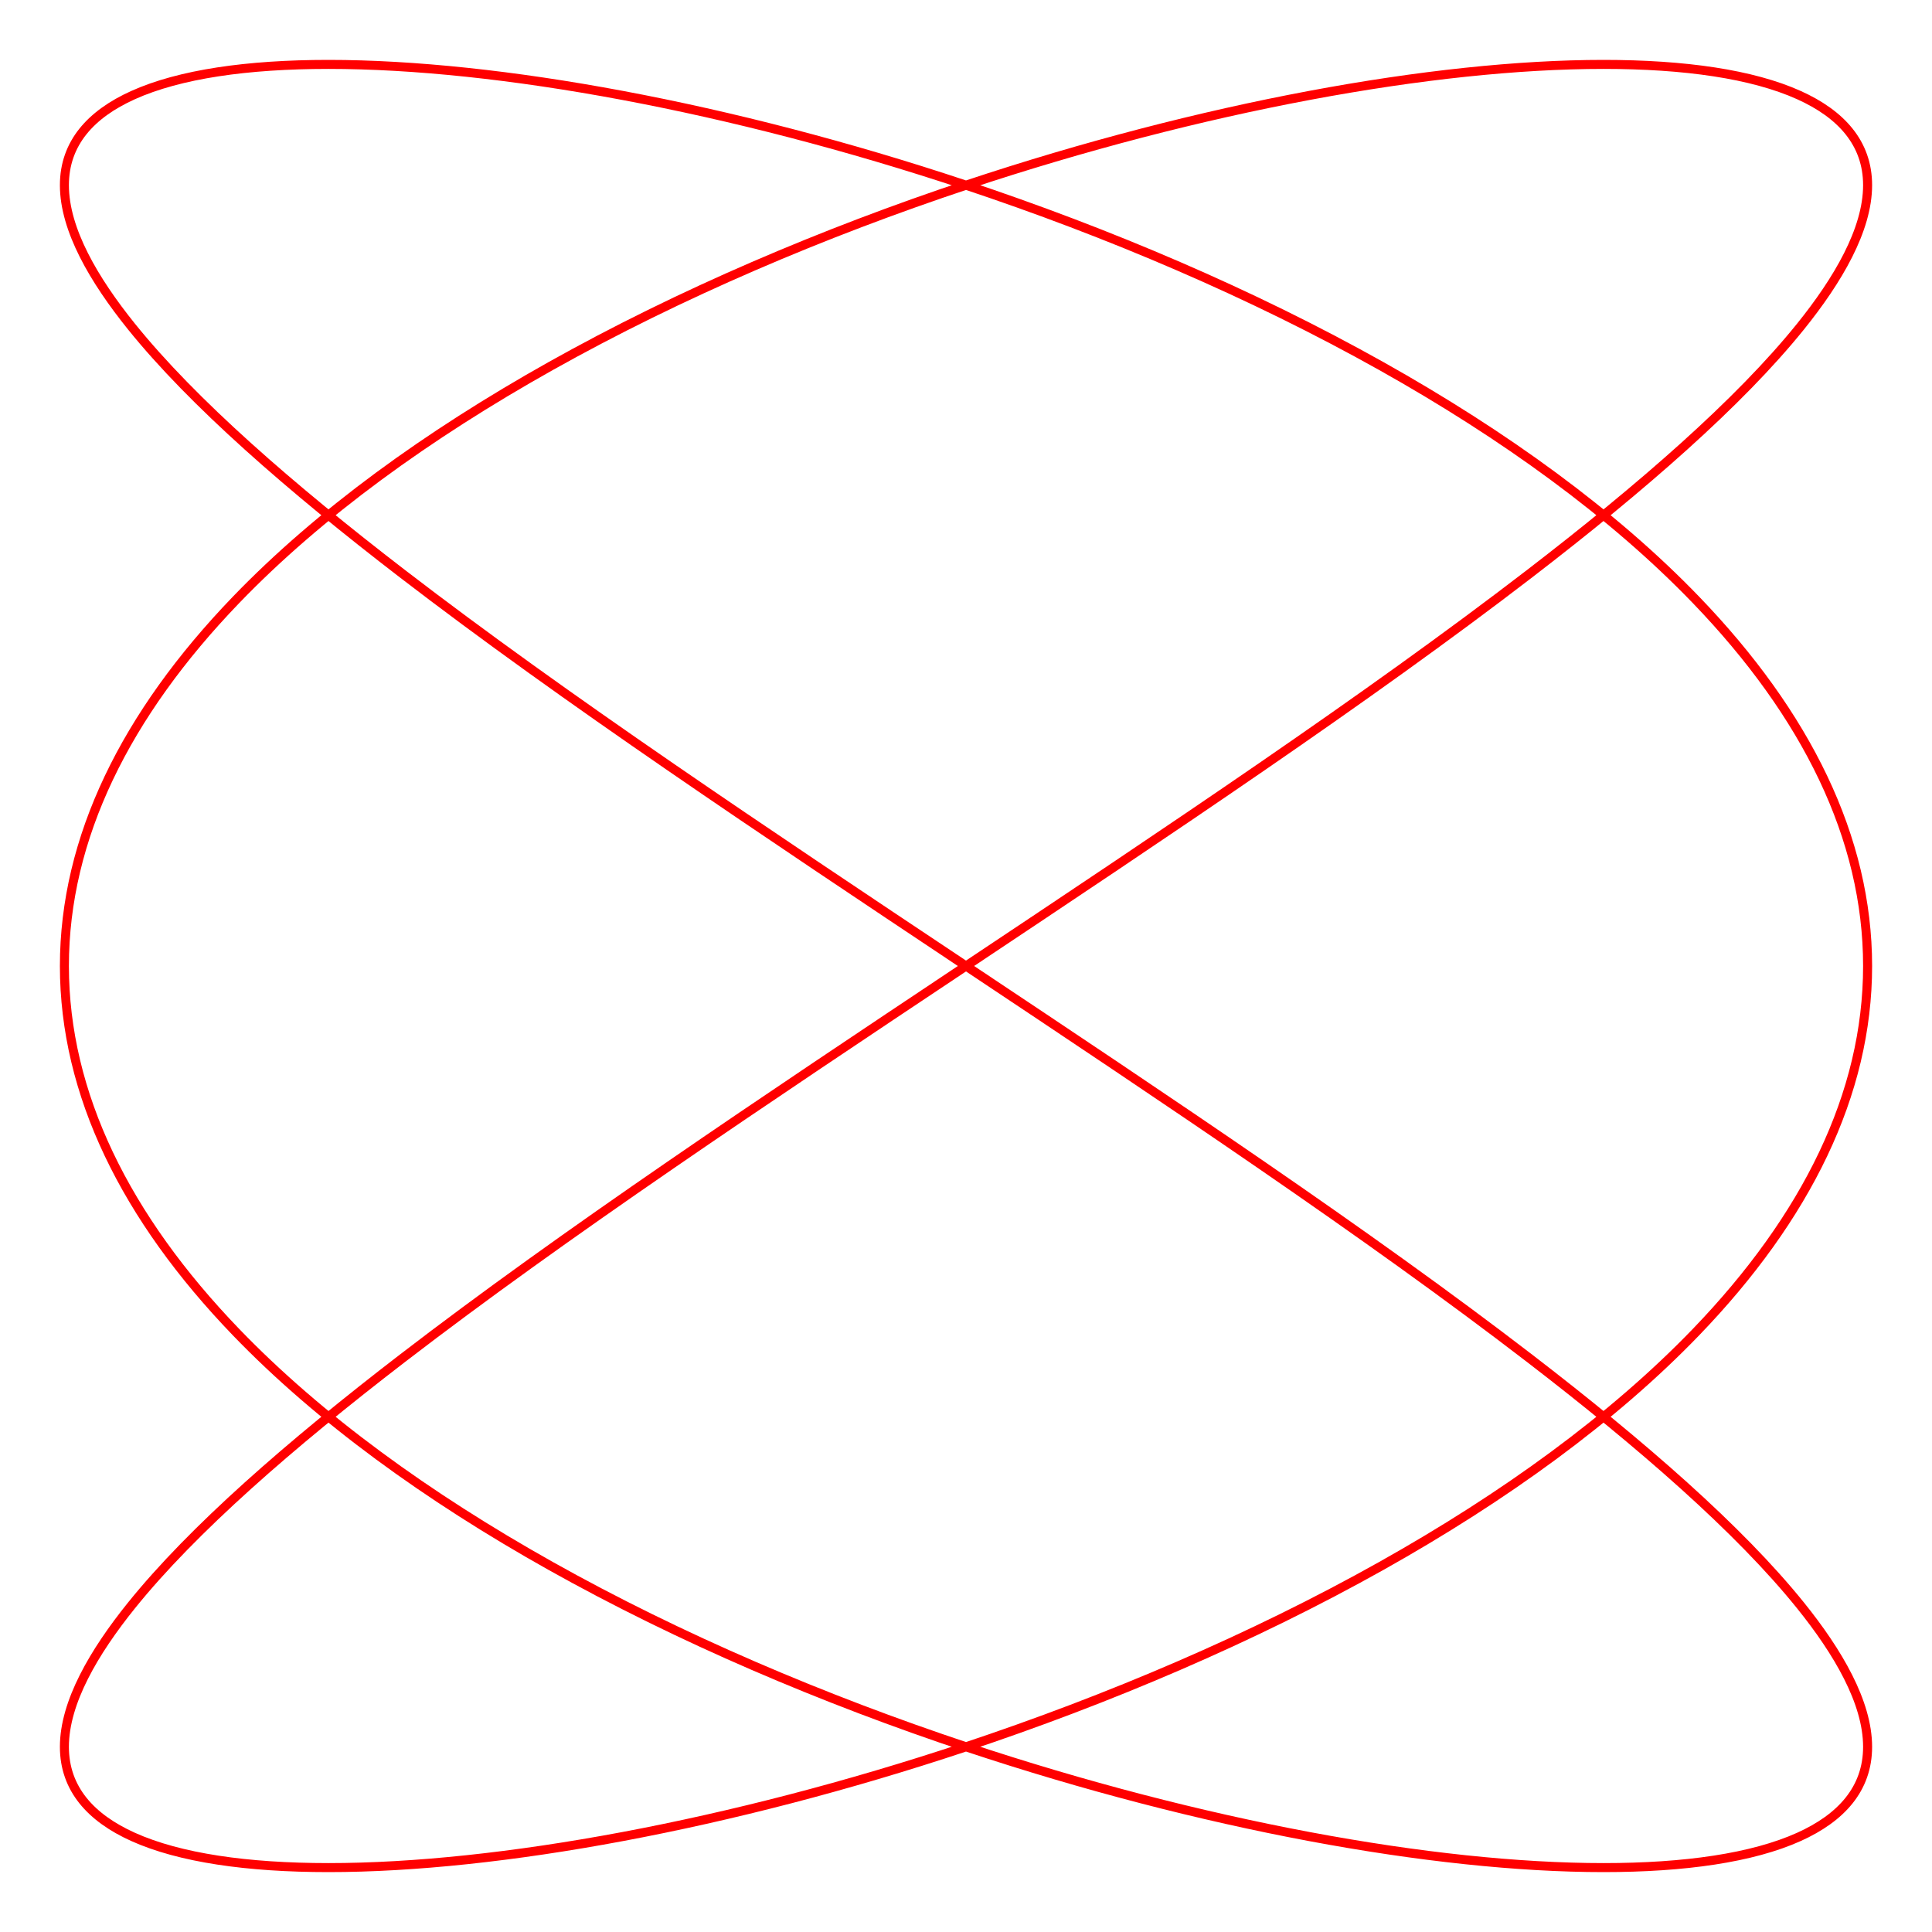
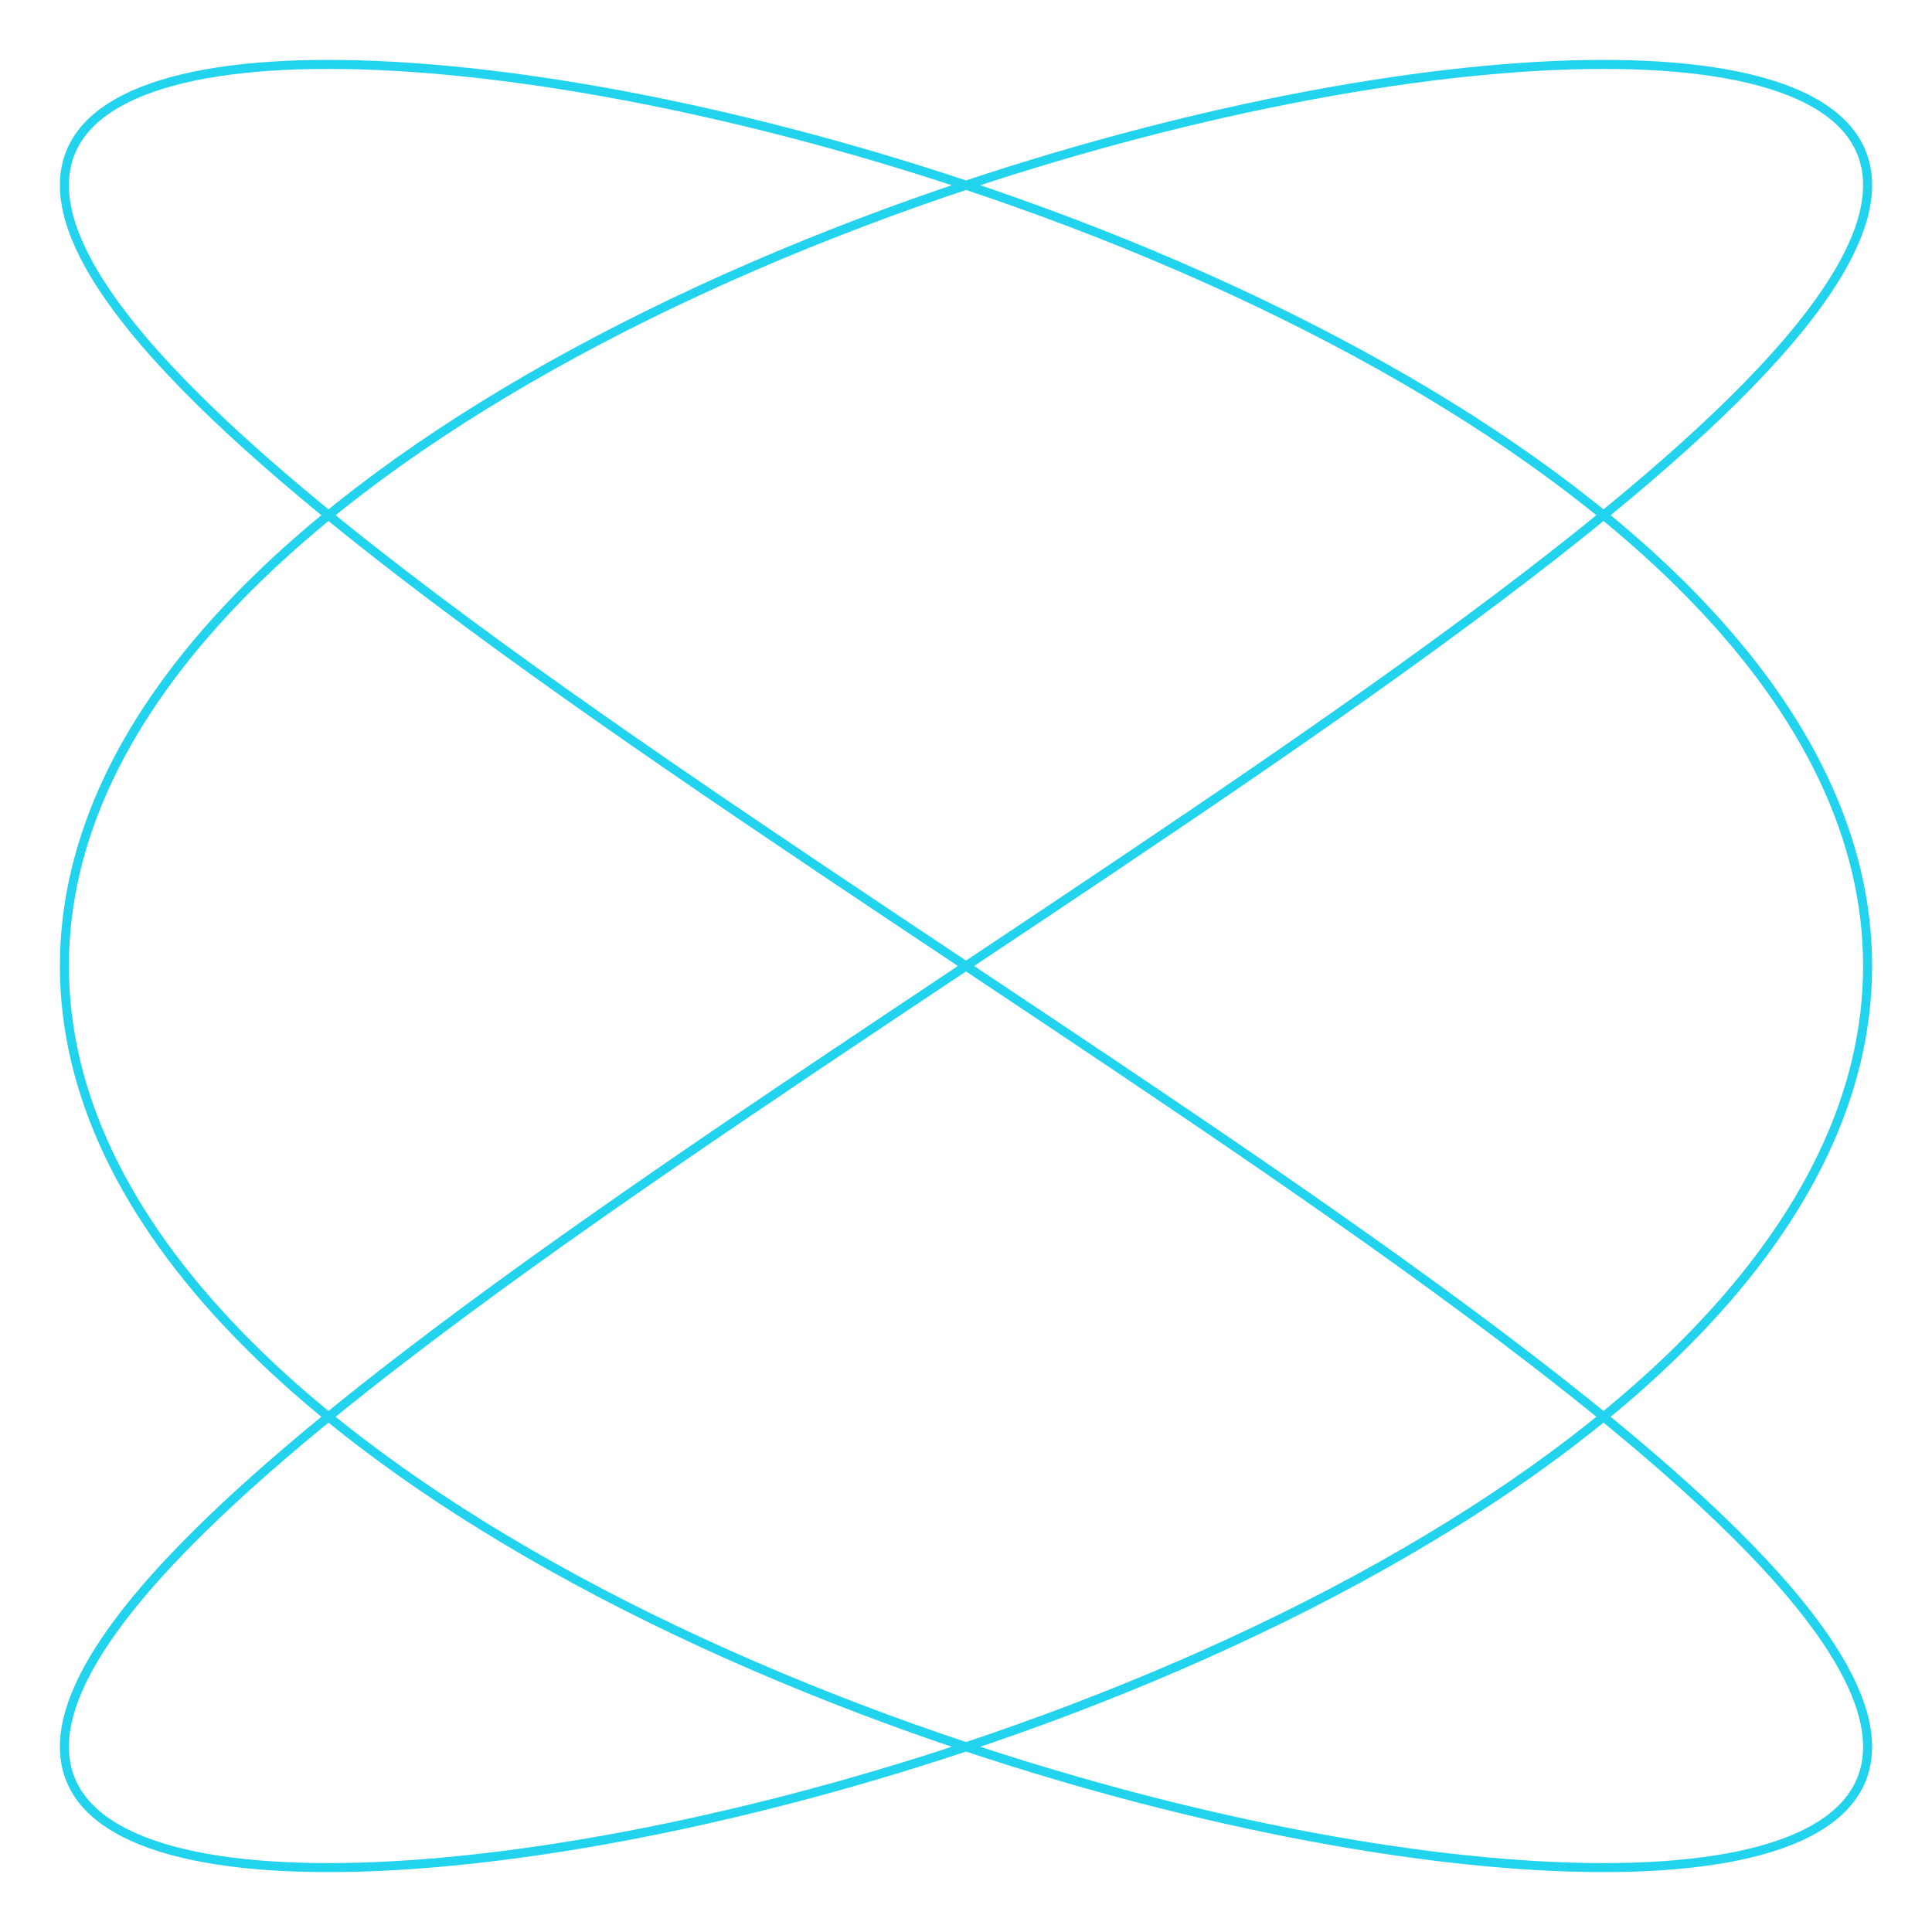
<svg xmlns="http://www.w3.org/2000/svg" width="600" height="600" version="1.0">
-   <path fill="none" stroke="red" stroke-linecap="round" stroke-linejoin="round" stroke-width="2.8" d="M300 300c62.231-41.488 124.7-83.132 175.022-121.829 34.752-26.724 65.119-53.126 84.159-76.772C570.756 87.022 580 71.363 580 57.513c0-13.056-8.22-22.068-21.314-27.972C544.229 23.022 523.181 20 497.99 20c-52.826 0-125.188 13.293-197.518 37.356-44.642 14.851-89.325 33.823-129.518 56.365-38.099 21.368-71.803 45.741-97.655 72.577C39.024 221.874 20 260.269 20 300c0 39.731 19.024 78.126 53.299 113.703 25.853 26.835 59.556 51.209 97.655 72.577 40.193 22.542 84.877 41.513 129.518 56.365C372.802 566.707 445.164 580 497.99 580c25.191 0 46.239-3.022 60.696-9.541C571.78 564.555 580 555.543 580 542.487c0-13.85-9.244-29.509-20.819-43.885-19.04-23.647-49.407-50.048-84.159-76.772C424.7 383.132 362.231 341.488 300 300c-62.231-41.488-124.7-83.132-175.022-121.829-34.752-26.724-65.119-53.126-84.159-76.772C29.244 87.022 20 71.363 20 57.513c0-13.056 8.22-22.068 21.314-27.972C55.771 23.022 76.819 20 102.01 20c52.826 0 125.188 13.293 197.518 37.356 44.642 14.851 89.325 33.823 129.518 56.365 38.099 21.368 71.803 45.741 97.655 72.577C560.976 221.874 580 260.269 580 300c0 39.731-19.024 78.126-53.299 113.703-25.853 26.835-59.556 51.209-97.655 72.577-40.193 22.542-84.877 41.513-129.518 56.365C227.198 566.707 154.836 580 102.01 580c-25.191 0-46.239-3.022-60.696-9.541C28.22 564.555 20 555.543 20 542.487c0-13.85 9.244-29.509 20.819-43.885 19.04-23.647 49.407-50.048 84.159-76.772C175.3 383.132 237.769 341.488 300 300Z" />
+   <path fill="none" stroke="#22d3ee" stroke-linecap="round" stroke-linejoin="round" stroke-width="2.8" d="M300 300c62.231-41.488 124.7-83.132 175.022-121.829 34.752-26.724 65.119-53.126 84.159-76.772C570.756 87.022 580 71.363 580 57.513c0-13.056-8.22-22.068-21.314-27.972C544.229 23.022 523.181 20 497.99 20c-52.826 0-125.188 13.293-197.518 37.356-44.642 14.851-89.325 33.823-129.518 56.365-38.099 21.368-71.803 45.741-97.655 72.577C39.024 221.874 20 260.269 20 300c0 39.731 19.024 78.126 53.299 113.703 25.853 26.835 59.556 51.209 97.655 72.577 40.193 22.542 84.877 41.513 129.518 56.365C372.802 566.707 445.164 580 497.99 580c25.191 0 46.239-3.022 60.696-9.541C571.78 564.555 580 555.543 580 542.487c0-13.85-9.244-29.509-20.819-43.885-19.04-23.647-49.407-50.048-84.159-76.772C424.7 383.132 362.231 341.488 300 300c-62.231-41.488-124.7-83.132-175.022-121.829-34.752-26.724-65.119-53.126-84.159-76.772C29.244 87.022 20 71.363 20 57.513c0-13.056 8.22-22.068 21.314-27.972C55.771 23.022 76.819 20 102.01 20c52.826 0 125.188 13.293 197.518 37.356 44.642 14.851 89.325 33.823 129.518 56.365 38.099 21.368 71.803 45.741 97.655 72.577C560.976 221.874 580 260.269 580 300c0 39.731-19.024 78.126-53.299 113.703-25.853 26.835-59.556 51.209-97.655 72.577-40.193 22.542-84.877 41.513-129.518 56.365C227.198 566.707 154.836 580 102.01 580c-25.191 0-46.239-3.022-60.696-9.541C28.22 564.555 20 555.543 20 542.487c0-13.85 9.244-29.509 20.819-43.885 19.04-23.647 49.407-50.048 84.159-76.772C175.3 383.132 237.769 341.488 300 300Z" />
</svg>
